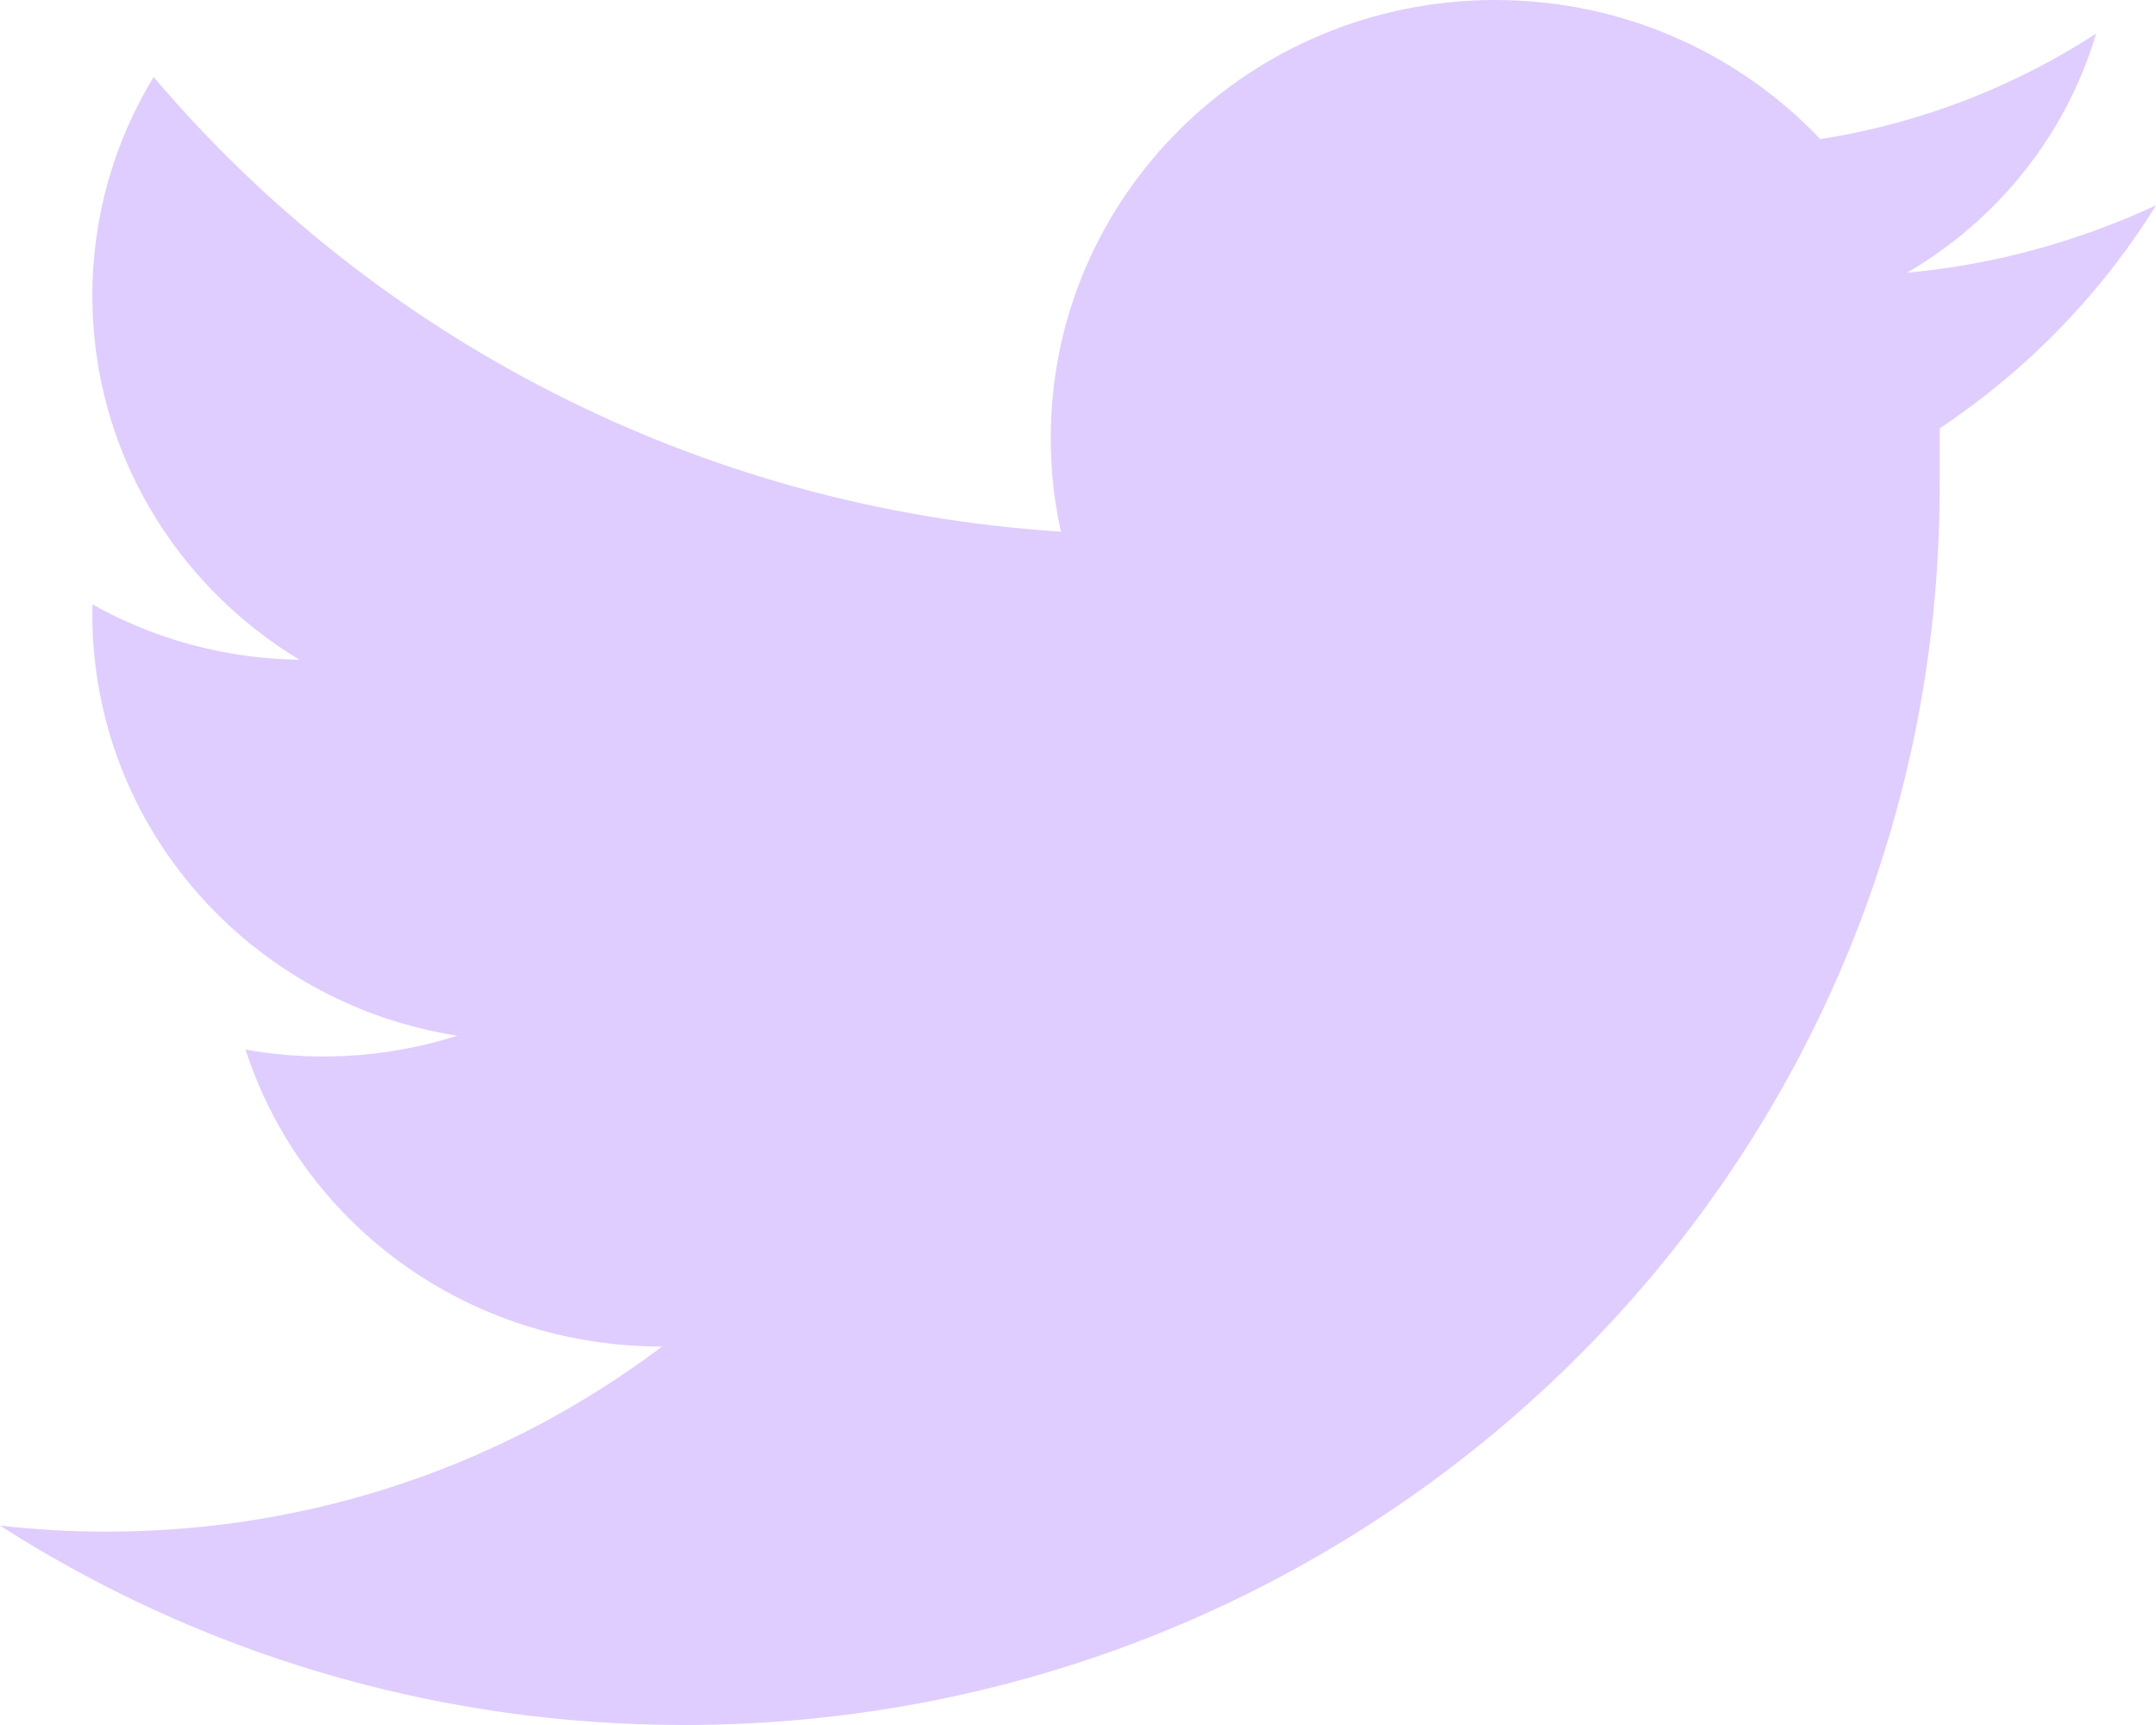
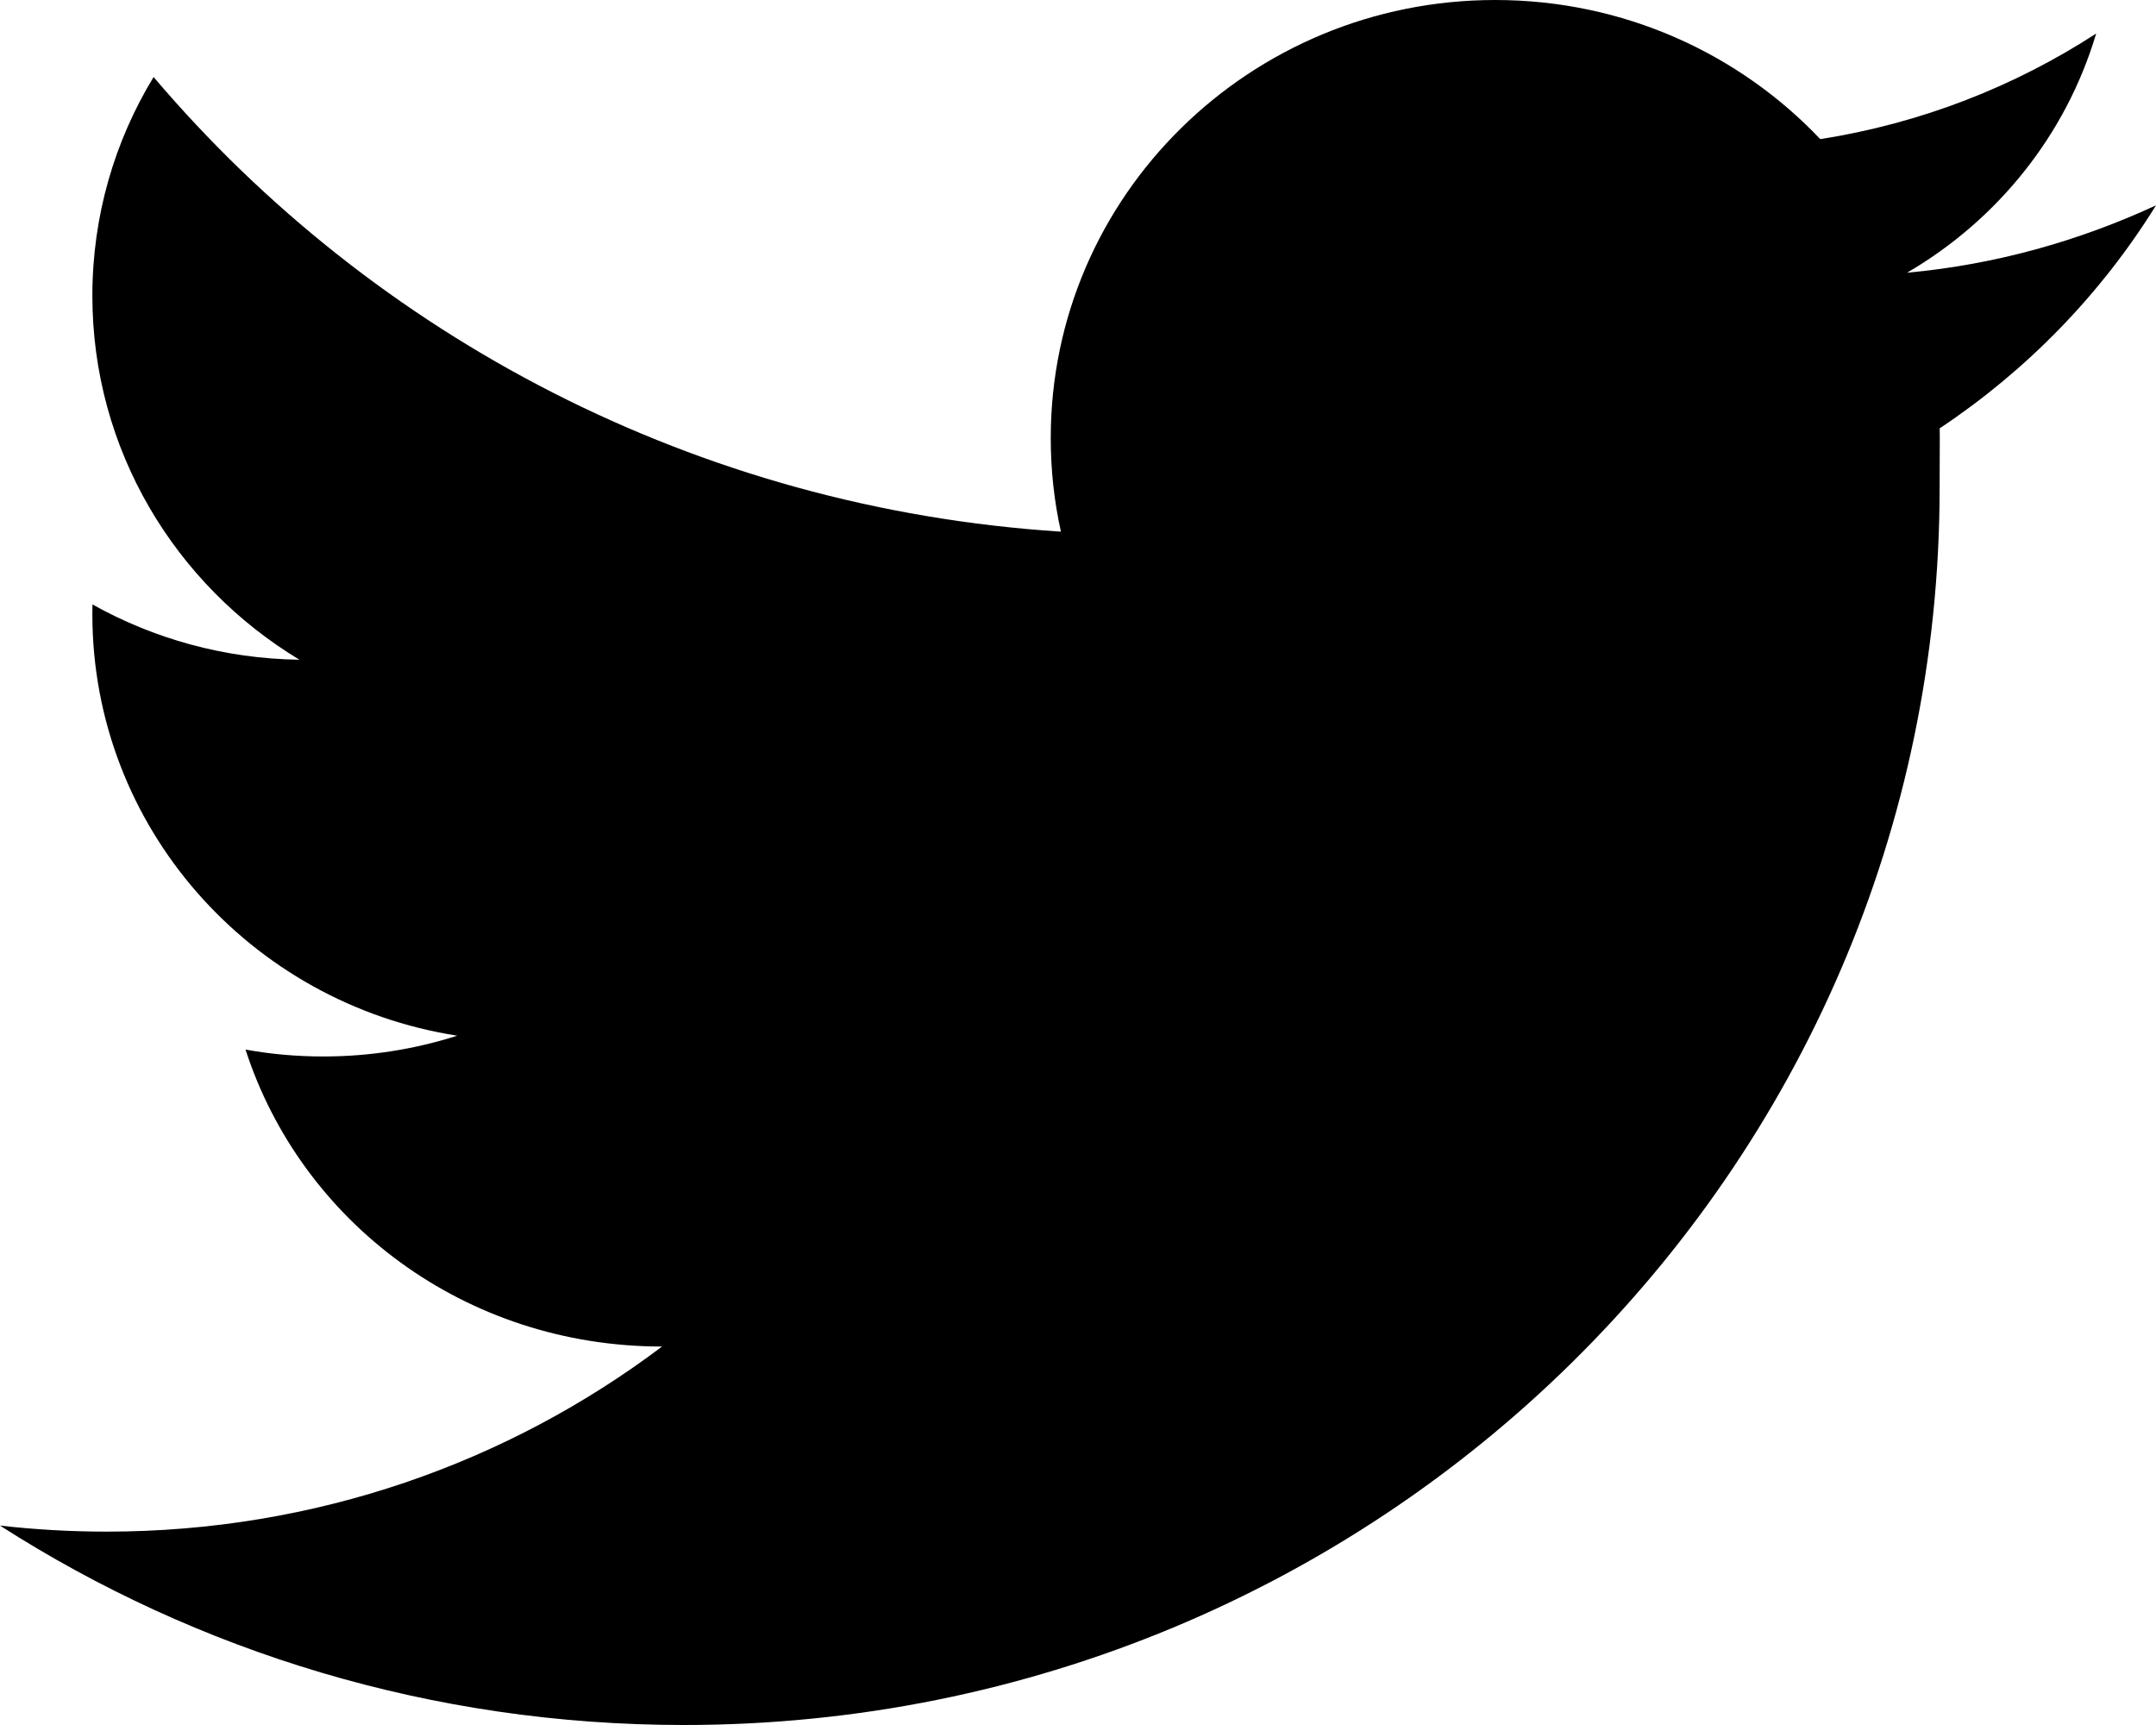
- <svg xmlns="http://www.w3.org/2000/svg" width="25px" height="20px" viewBox="0 0 25 20" version="1.1">
-   <defs />
-   <g id="Page-1" stroke="none" stroke-width="1" fill="none" fill-rule="evenodd">
-     <g id="Desktop-HD" transform="translate(-638, -446)" fill="#DFCDFF">
-       <path d="M640.847,458.169 C641.139,458.222 641.441,458.249 641.749,458.249 C642.291,458.249 642.813,458.164 643.302,458.008 C640.904,457.635 639.071,455.589 639.071,453.122 C639.071,453.084 639.072,453.046 639.072,453.008 C639.782,453.405 640.6,453.637 641.472,453.649 C640.032,452.78 639.071,451.215 639.071,449.429 C639.071,448.502 639.33,447.634 639.781,446.893 C642.334,449.901 646.08,451.893 650.302,452.164 C650.224,451.814 650.184,451.451 650.184,451.078 C650.184,448.274 652.492,446 655.338,446 C656.826,446 658.166,446.621 659.107,447.613 C660.274,447.43 661.359,447.004 662.306,446.389 C661.957,447.564 661.162,448.551 660.113,449.162 C661.14,449.068 662.109,448.793 663,448.381 C662.362,449.41 661.504,450.293 660.492,450.966 C660.493,451.003 660.493,451.041 660.493,451.078 C660.493,451.177 660.491,451.561 660.491,451.656 C660.491,459.578 653.972,466 645.931,466 C643.005,466 640.282,465.15 638,463.688 C638.406,463.734 638.818,463.758 639.236,463.758 C641.659,463.758 643.891,462.958 645.677,461.612 C643.391,461.612 641.493,460.166 640.847,458.169 Z" id="final-shape" />
-     </g>
+ <svg viewBox="0 0 25 20">
+   <g transform="translate(-638, -446)">
+     <path d="M640.847,458.169 C641.139,458.222 641.441,458.249 641.749,458.249 C642.291,458.249 642.813,458.164 643.302,458.008 C640.904,457.635 639.071,455.589 639.071,453.122 C639.071,453.084 639.072,453.046 639.072,453.008 C639.782,453.405 640.6,453.637 641.472,453.649 C640.032,452.78 639.071,451.215 639.071,449.429 C639.071,448.502 639.33,447.634 639.781,446.893 C642.334,449.901 646.08,451.893 650.302,452.164 C650.224,451.814 650.184,451.451 650.184,451.078 C650.184,448.274 652.492,446 655.338,446 C656.826,446 658.166,446.621 659.107,447.613 C660.274,447.43 661.359,447.004 662.306,446.389 C661.957,447.564 661.162,448.551 660.113,449.162 C661.14,449.068 662.109,448.793 663,448.381 C662.362,449.41 661.504,450.293 660.492,450.966 C660.493,451.003 660.493,451.041 660.493,451.078 C660.493,451.177 660.491,451.561 660.491,451.656 C660.491,459.578 653.972,466 645.931,466 C643.005,466 640.282,465.15 638,463.688 C638.406,463.734 638.818,463.758 639.236,463.758 C641.659,463.758 643.891,462.958 645.677,461.612 C643.391,461.612 641.493,460.166 640.847,458.169 Z" />
  </g>
</svg>
